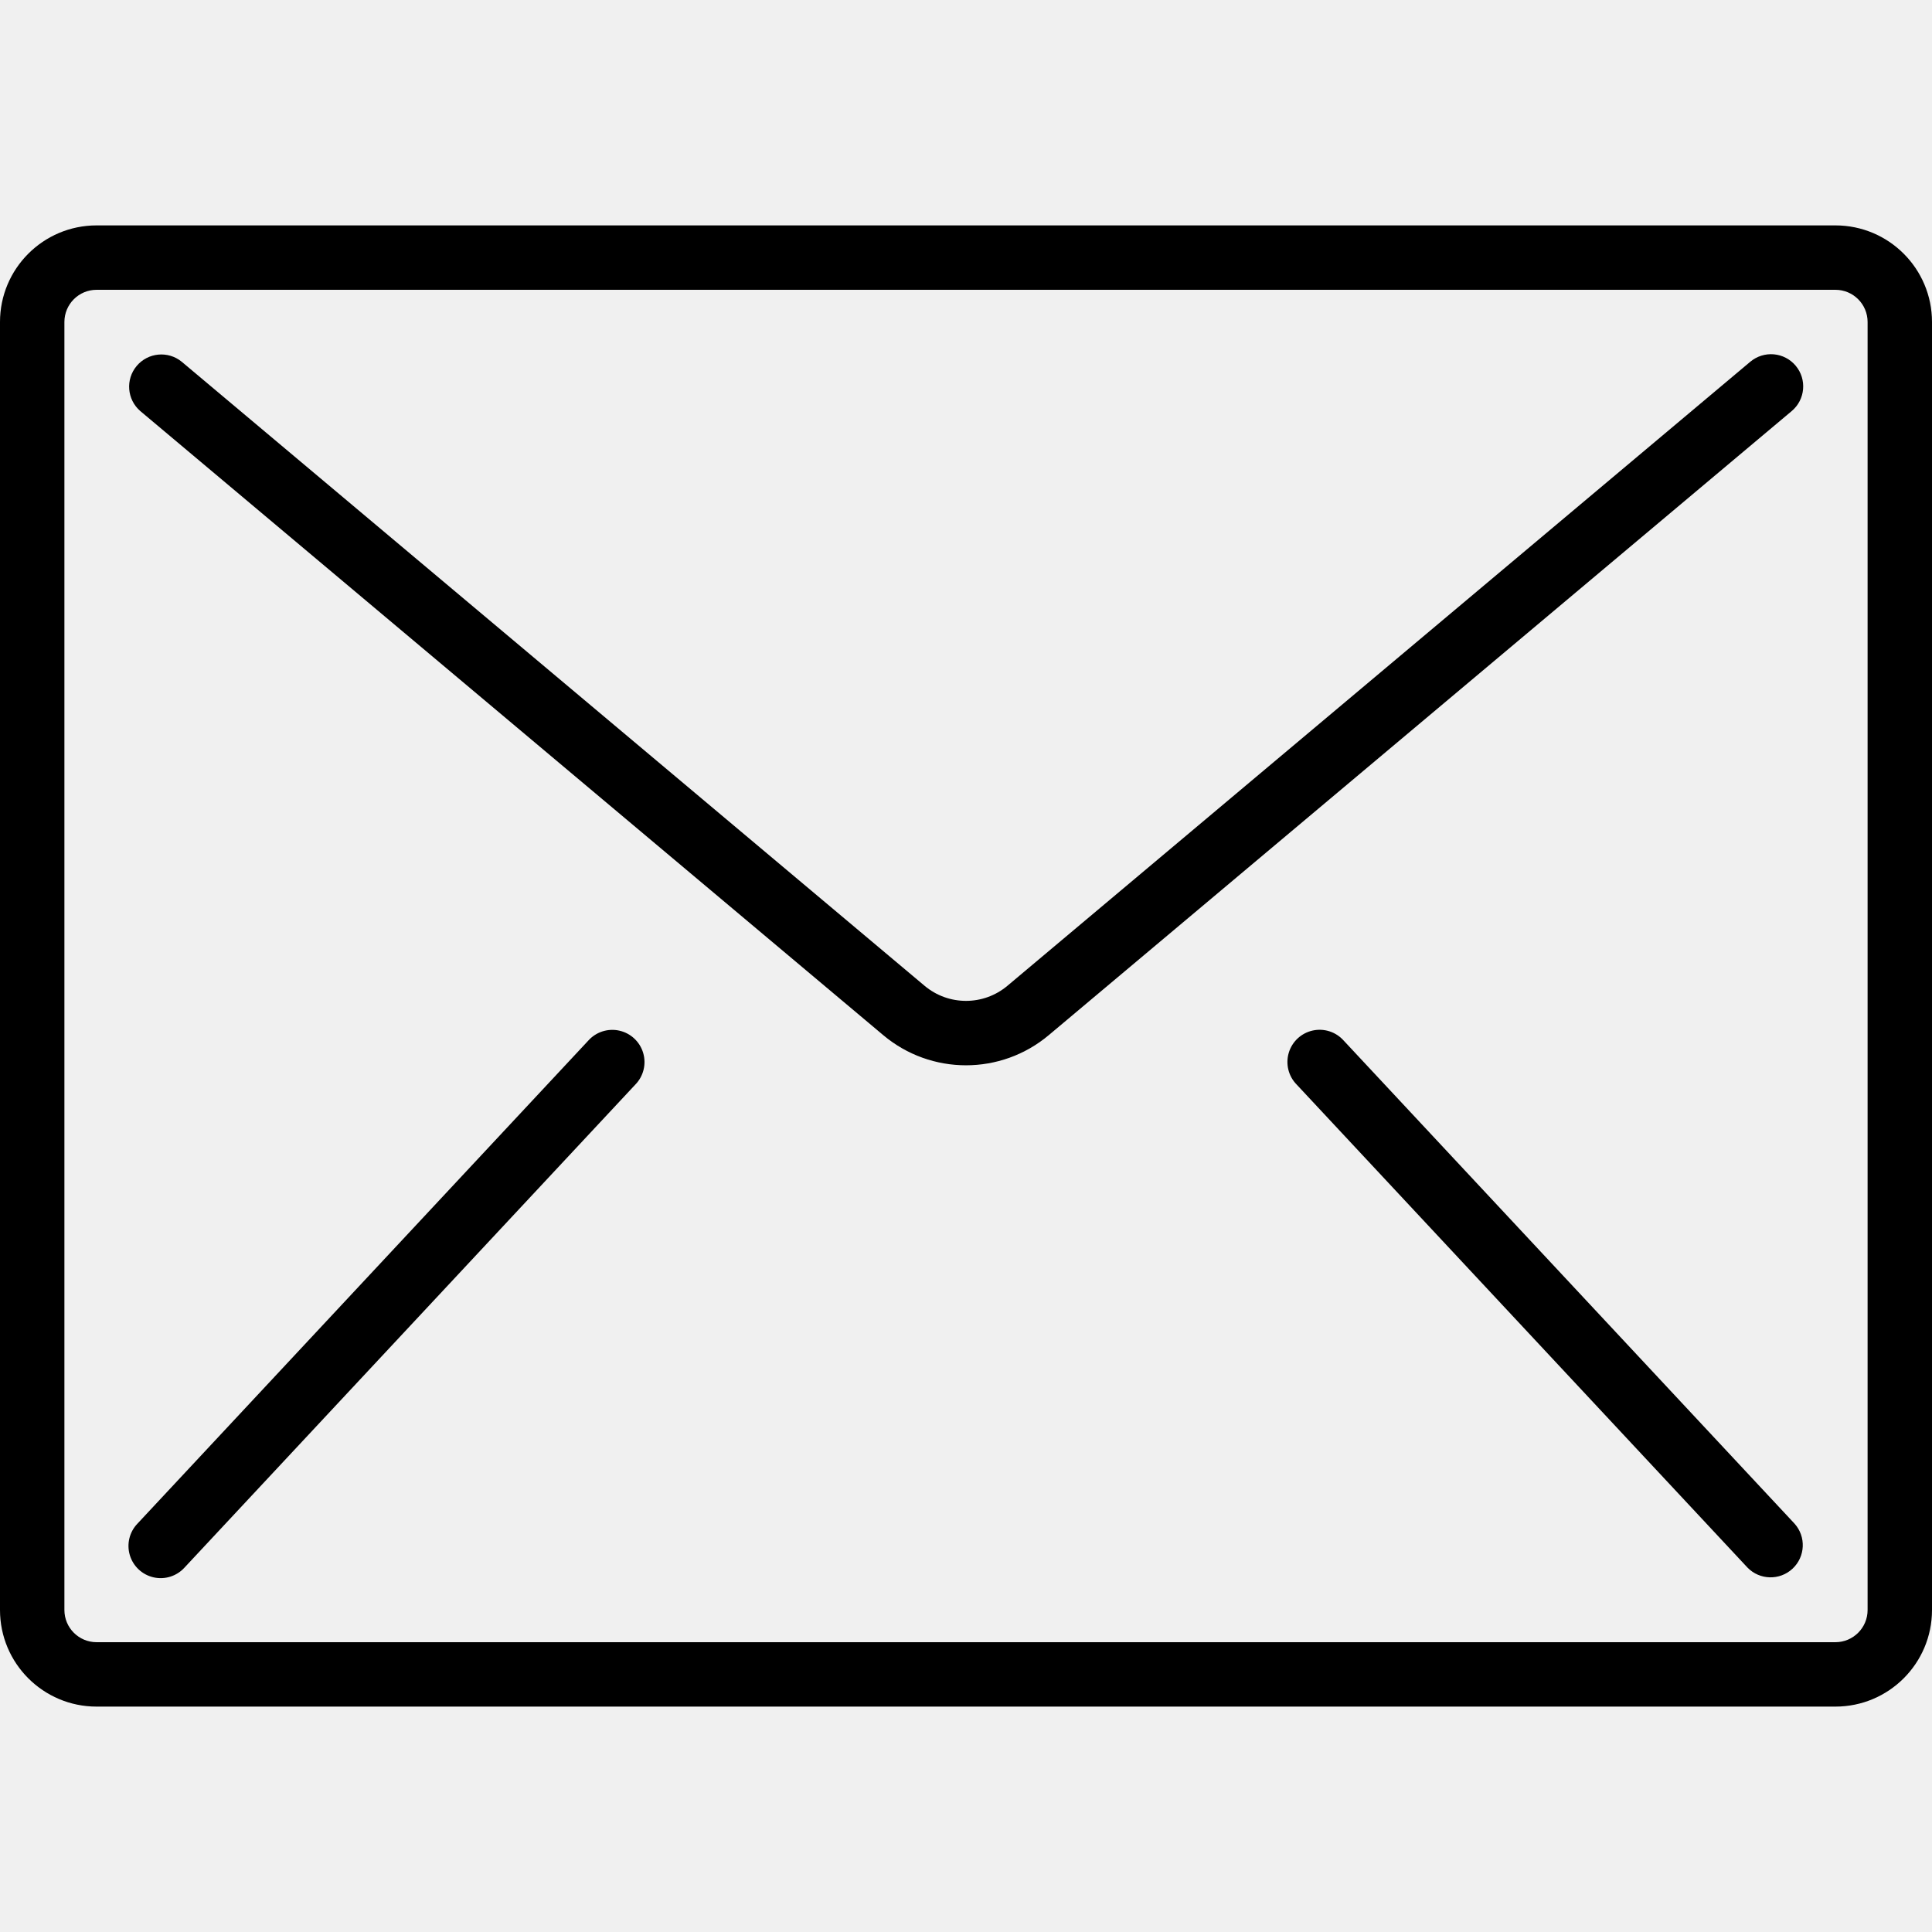
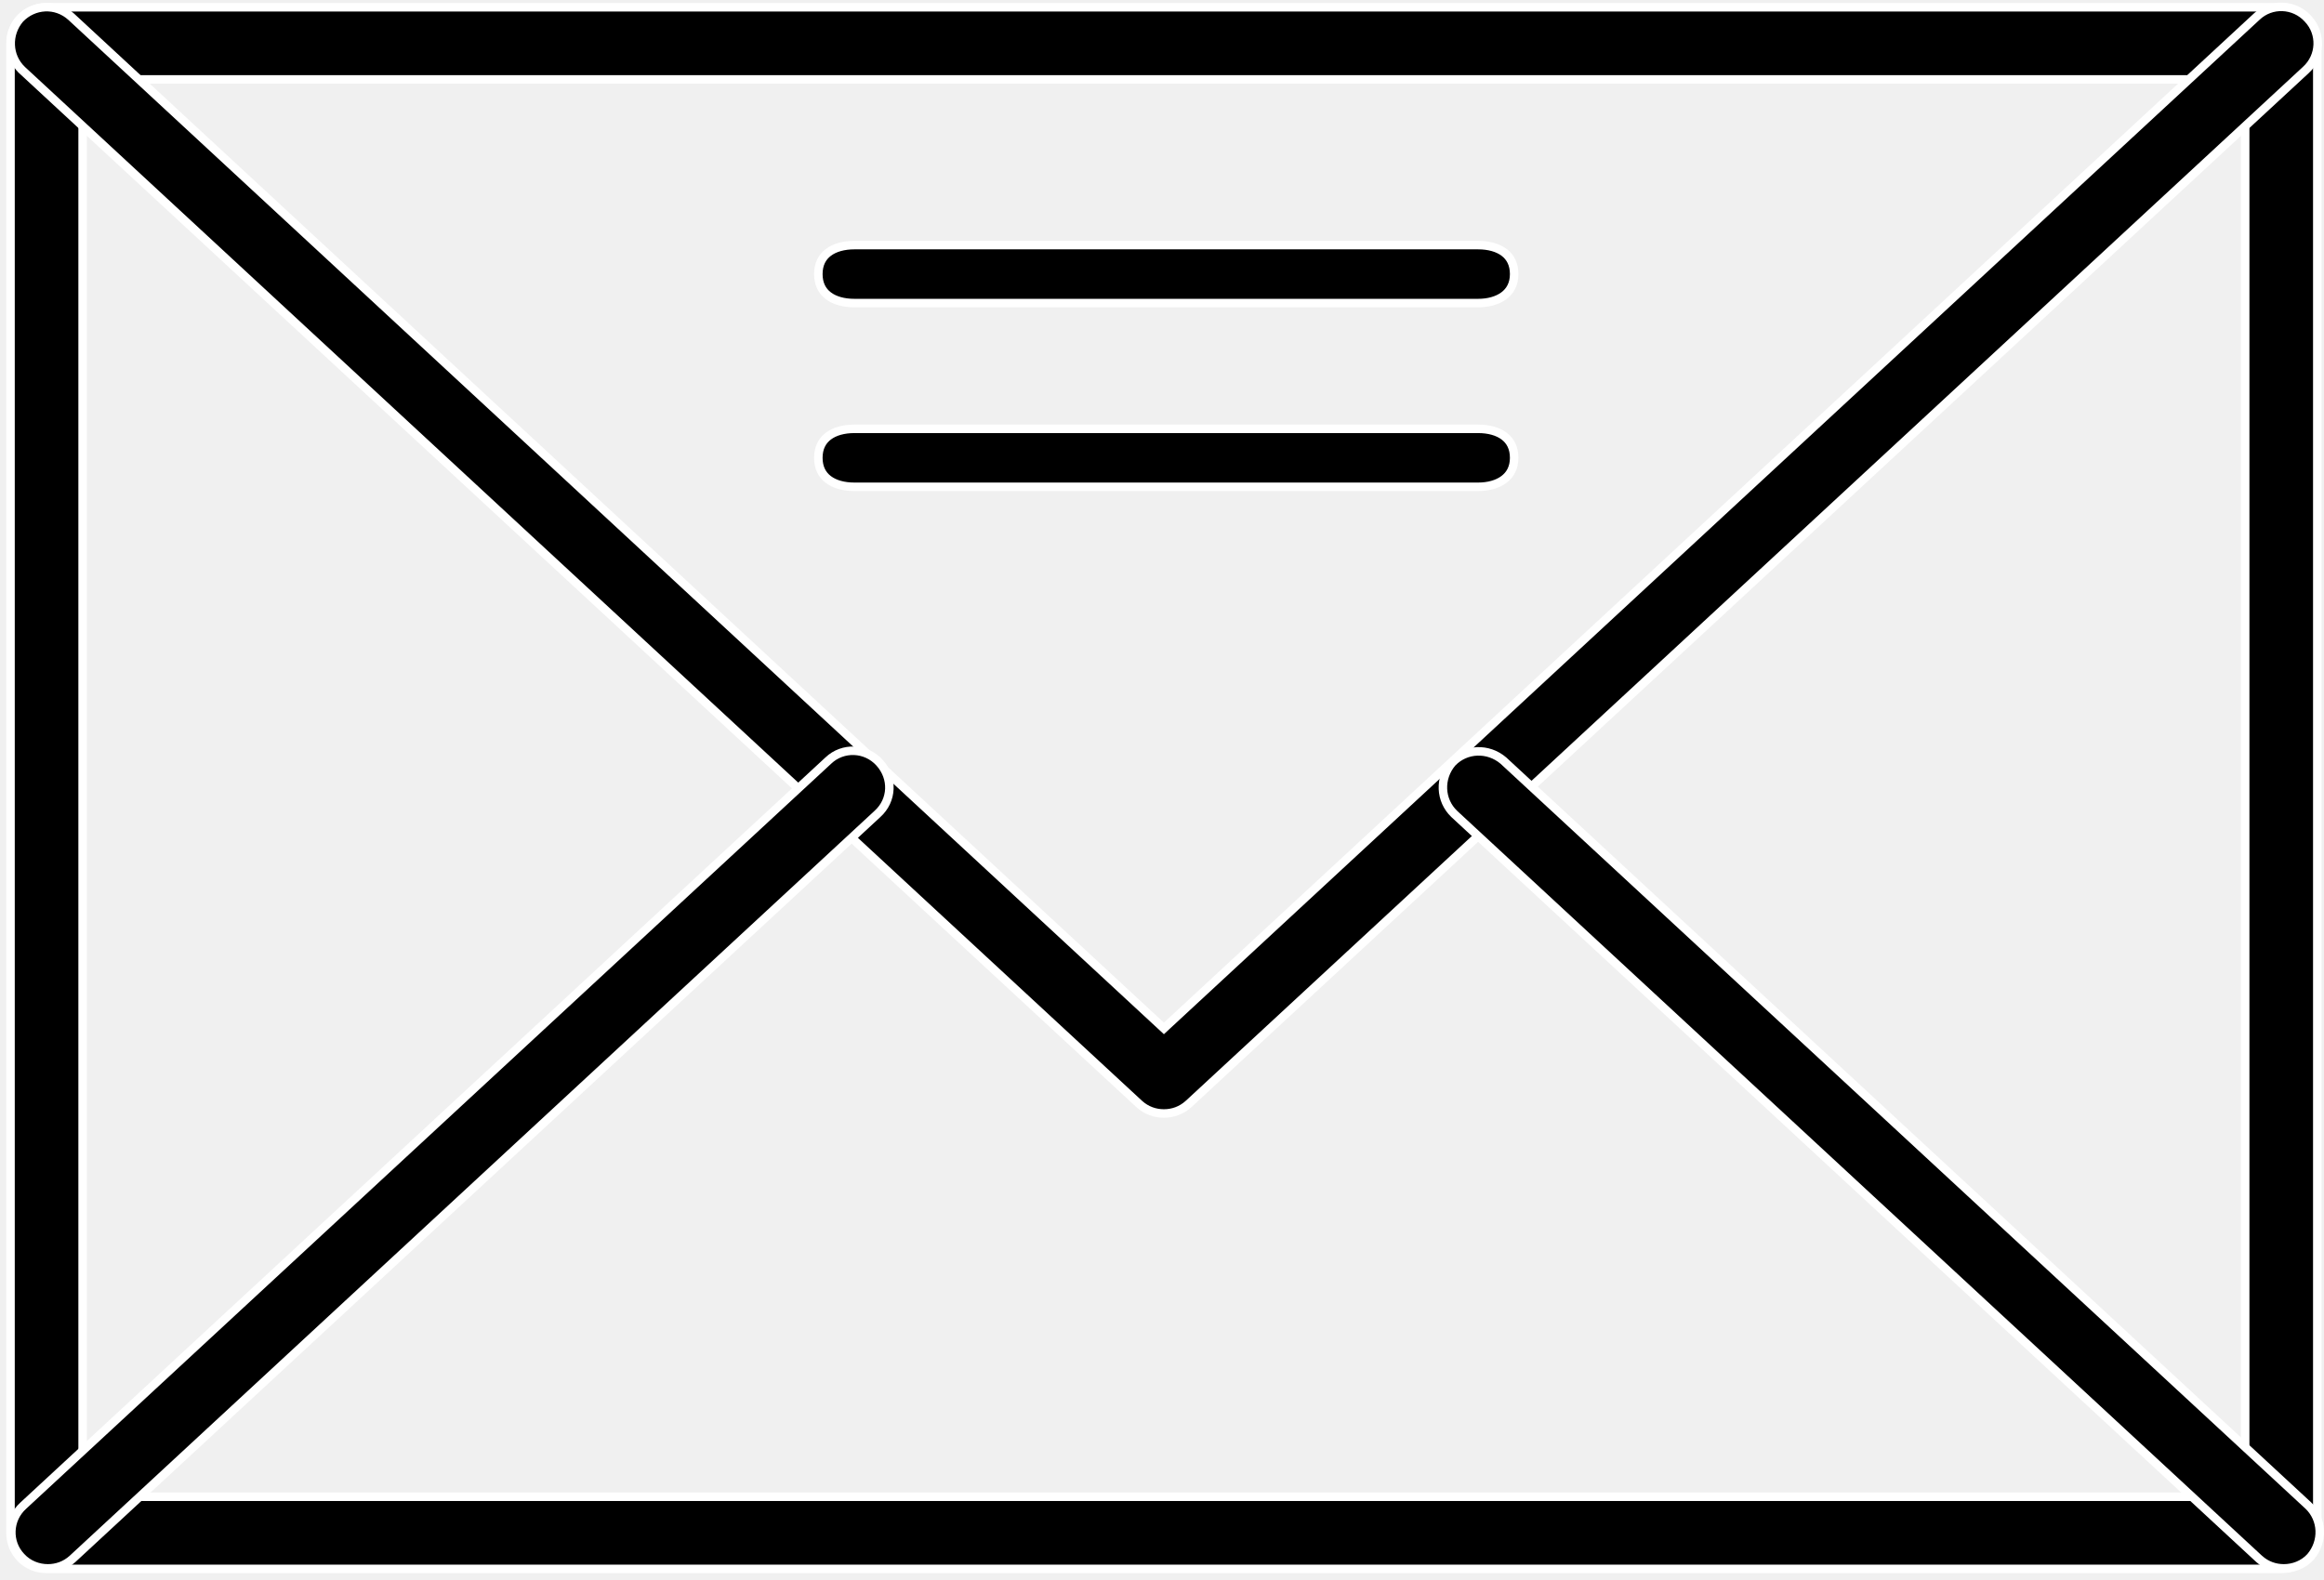
- <svg xmlns="http://www.w3.org/2000/svg" version="1.1" width="512" height="512" x="0" y="0" viewBox="0 0 512 512" style="enable-background:new 0 0 512 512" xml:space="preserve" class="">
-   <g>
-     <path d="M486.4 59.733H25.6c-14.138 0-25.6 11.461-25.6 25.6v341.333c0 14.138 11.461 25.6 25.6 25.6h460.8c14.138 0 25.6-11.461 25.6-25.6V85.333c0-14.138-11.461-25.6-25.6-25.6zm8.533 366.934a8.533 8.533 0 0 1-8.533 8.533H25.6a8.533 8.533 0 0 1-8.533-8.533V85.333A8.533 8.533 0 0 1 25.6 76.8h460.8a8.533 8.533 0 0 1 8.533 8.533v341.334z" fill="#000000" data-original="#000000" class="" />
-     <path d="M470.076 93.898a8.53 8.53 0 0 0-6.229 1.966L266.982 261.239a17.068 17.068 0 0 1-21.965 0L48.154 95.863a8.535 8.535 0 0 0-10.974 13.073l196.864 165.367c12.688 10.683 31.224 10.683 43.913 0L474.82 108.937a8.532 8.532 0 0 0 1.049-12.023 8.524 8.524 0 0 0-5.793-3.016zM164.124 273.13a8.535 8.535 0 0 0-8.229 2.65l-119.467 128a8.532 8.532 0 1 0 12.476 11.639l119.467-128a8.532 8.532 0 0 0-4.247-14.289zM356.105 275.78a8.534 8.534 0 1 0-12.476 11.639l119.467 128a8.533 8.533 0 0 0 12.476-11.64L356.105 275.78z" fill="#000000" data-original="#000000" class="" />
-   </g>
+ <svg xmlns="http://www.w3.org/2000/svg" width="328" height="223" viewBox="0 0 328 223" fill="none">
+   <path d="M11.661 210.691V211.291H12.261H316.275H316.875V210.691V11.807V11.207H316.275H12.261H11.661V11.807V210.691ZM321.964 221.469H6.572C3.717 221.469 1.483 219.234 1.483 216.38V6.119C1.483 3.264 3.717 1.03 6.572 1.03H321.964C324.818 1.03 327.053 3.264 327.053 6.119V216.38C327.053 219.128 324.81 221.469 321.964 221.469Z" fill="black" stroke="white" stroke-width="1.2" />
+   <path d="M163.86 144.798L164.268 145.176L164.675 144.798L318.503 2.349L318.509 2.343C320.539 0.415 323.792 0.512 325.729 2.652L325.733 2.658L325.738 2.663C327.667 4.693 327.57 7.947 325.43 9.883L325.425 9.888L167.735 155.859C167.734 155.86 167.733 155.861 167.731 155.862C166.712 156.778 165.494 157.184 164.268 157.184C163.041 157.184 161.823 156.778 160.804 155.862C160.803 155.861 160.802 155.86 160.801 155.859L3.116 9.893C3.116 9.892 3.115 9.891 3.114 9.89C1.086 7.961 0.97 4.808 2.807 2.652C4.754 0.615 7.9 0.422 10.035 2.351C10.036 2.352 10.037 2.353 10.038 2.353L163.86 144.798Z" fill="black" stroke="white" stroke-width="1.2" />
+   <path d="M2.985 219.775L2.976 219.766C1.046 217.734 1.144 214.479 3.285 212.542L3.29 212.537L116.908 107.362L116.913 107.357C118.945 105.427 122.2 105.525 124.138 107.666C126.087 109.82 125.975 112.968 123.839 114.9L123.834 114.905L10.223 220.074C10.222 220.075 10.221 220.076 10.22 220.077C9.2 220.993 7.981 221.4 6.753 221.4C5.419 221.4 3.995 220.886 2.985 219.775L2.985 219.775ZM322.332 221.4C321.104 221.4 319.885 220.993 318.866 220.077C318.864 220.076 318.863 220.075 318.862 220.074L205.257 114.91C205.256 114.909 205.255 114.908 205.254 114.907C203.225 112.977 203.109 109.822 204.948 107.666C206.88 105.644 210.032 105.531 212.186 107.37C212.189 107.373 212.192 107.375 212.195 107.378L325.789 212.532C325.79 212.533 325.791 212.534 325.793 212.535C327.823 214.467 327.937 217.625 326.094 219.782C325.084 220.888 323.663 221.4 322.332 221.4ZM208.61 42.783H120.589C119.08 42.783 117.798 42.425 116.91 41.754C116.043 41.099 115.497 40.108 115.497 38.691C115.497 37.275 116.043 36.284 116.91 35.629C117.798 34.958 119.08 34.6 120.589 34.6H208.61C210.119 34.6 211.401 34.958 212.289 35.629C213.156 36.284 213.702 37.275 213.702 38.691C213.702 40.098 213.135 41.092 212.25 41.751C211.344 42.427 210.059 42.783 208.61 42.783ZM208.61 68.719H120.589C119.08 68.719 117.798 68.361 116.91 67.69C116.043 67.035 115.497 66.044 115.497 64.627C115.497 63.211 116.043 62.22 116.91 61.565C117.798 60.894 119.08 60.536 120.589 60.536H208.61C210.119 60.536 211.401 60.894 212.289 61.565C213.156 62.22 213.702 63.211 213.702 64.627C213.702 66.034 213.135 67.028 212.25 67.687C211.344 68.363 210.059 68.719 208.61 68.719Z" fill="black" stroke="white" stroke-width="1.2" />
</svg>
